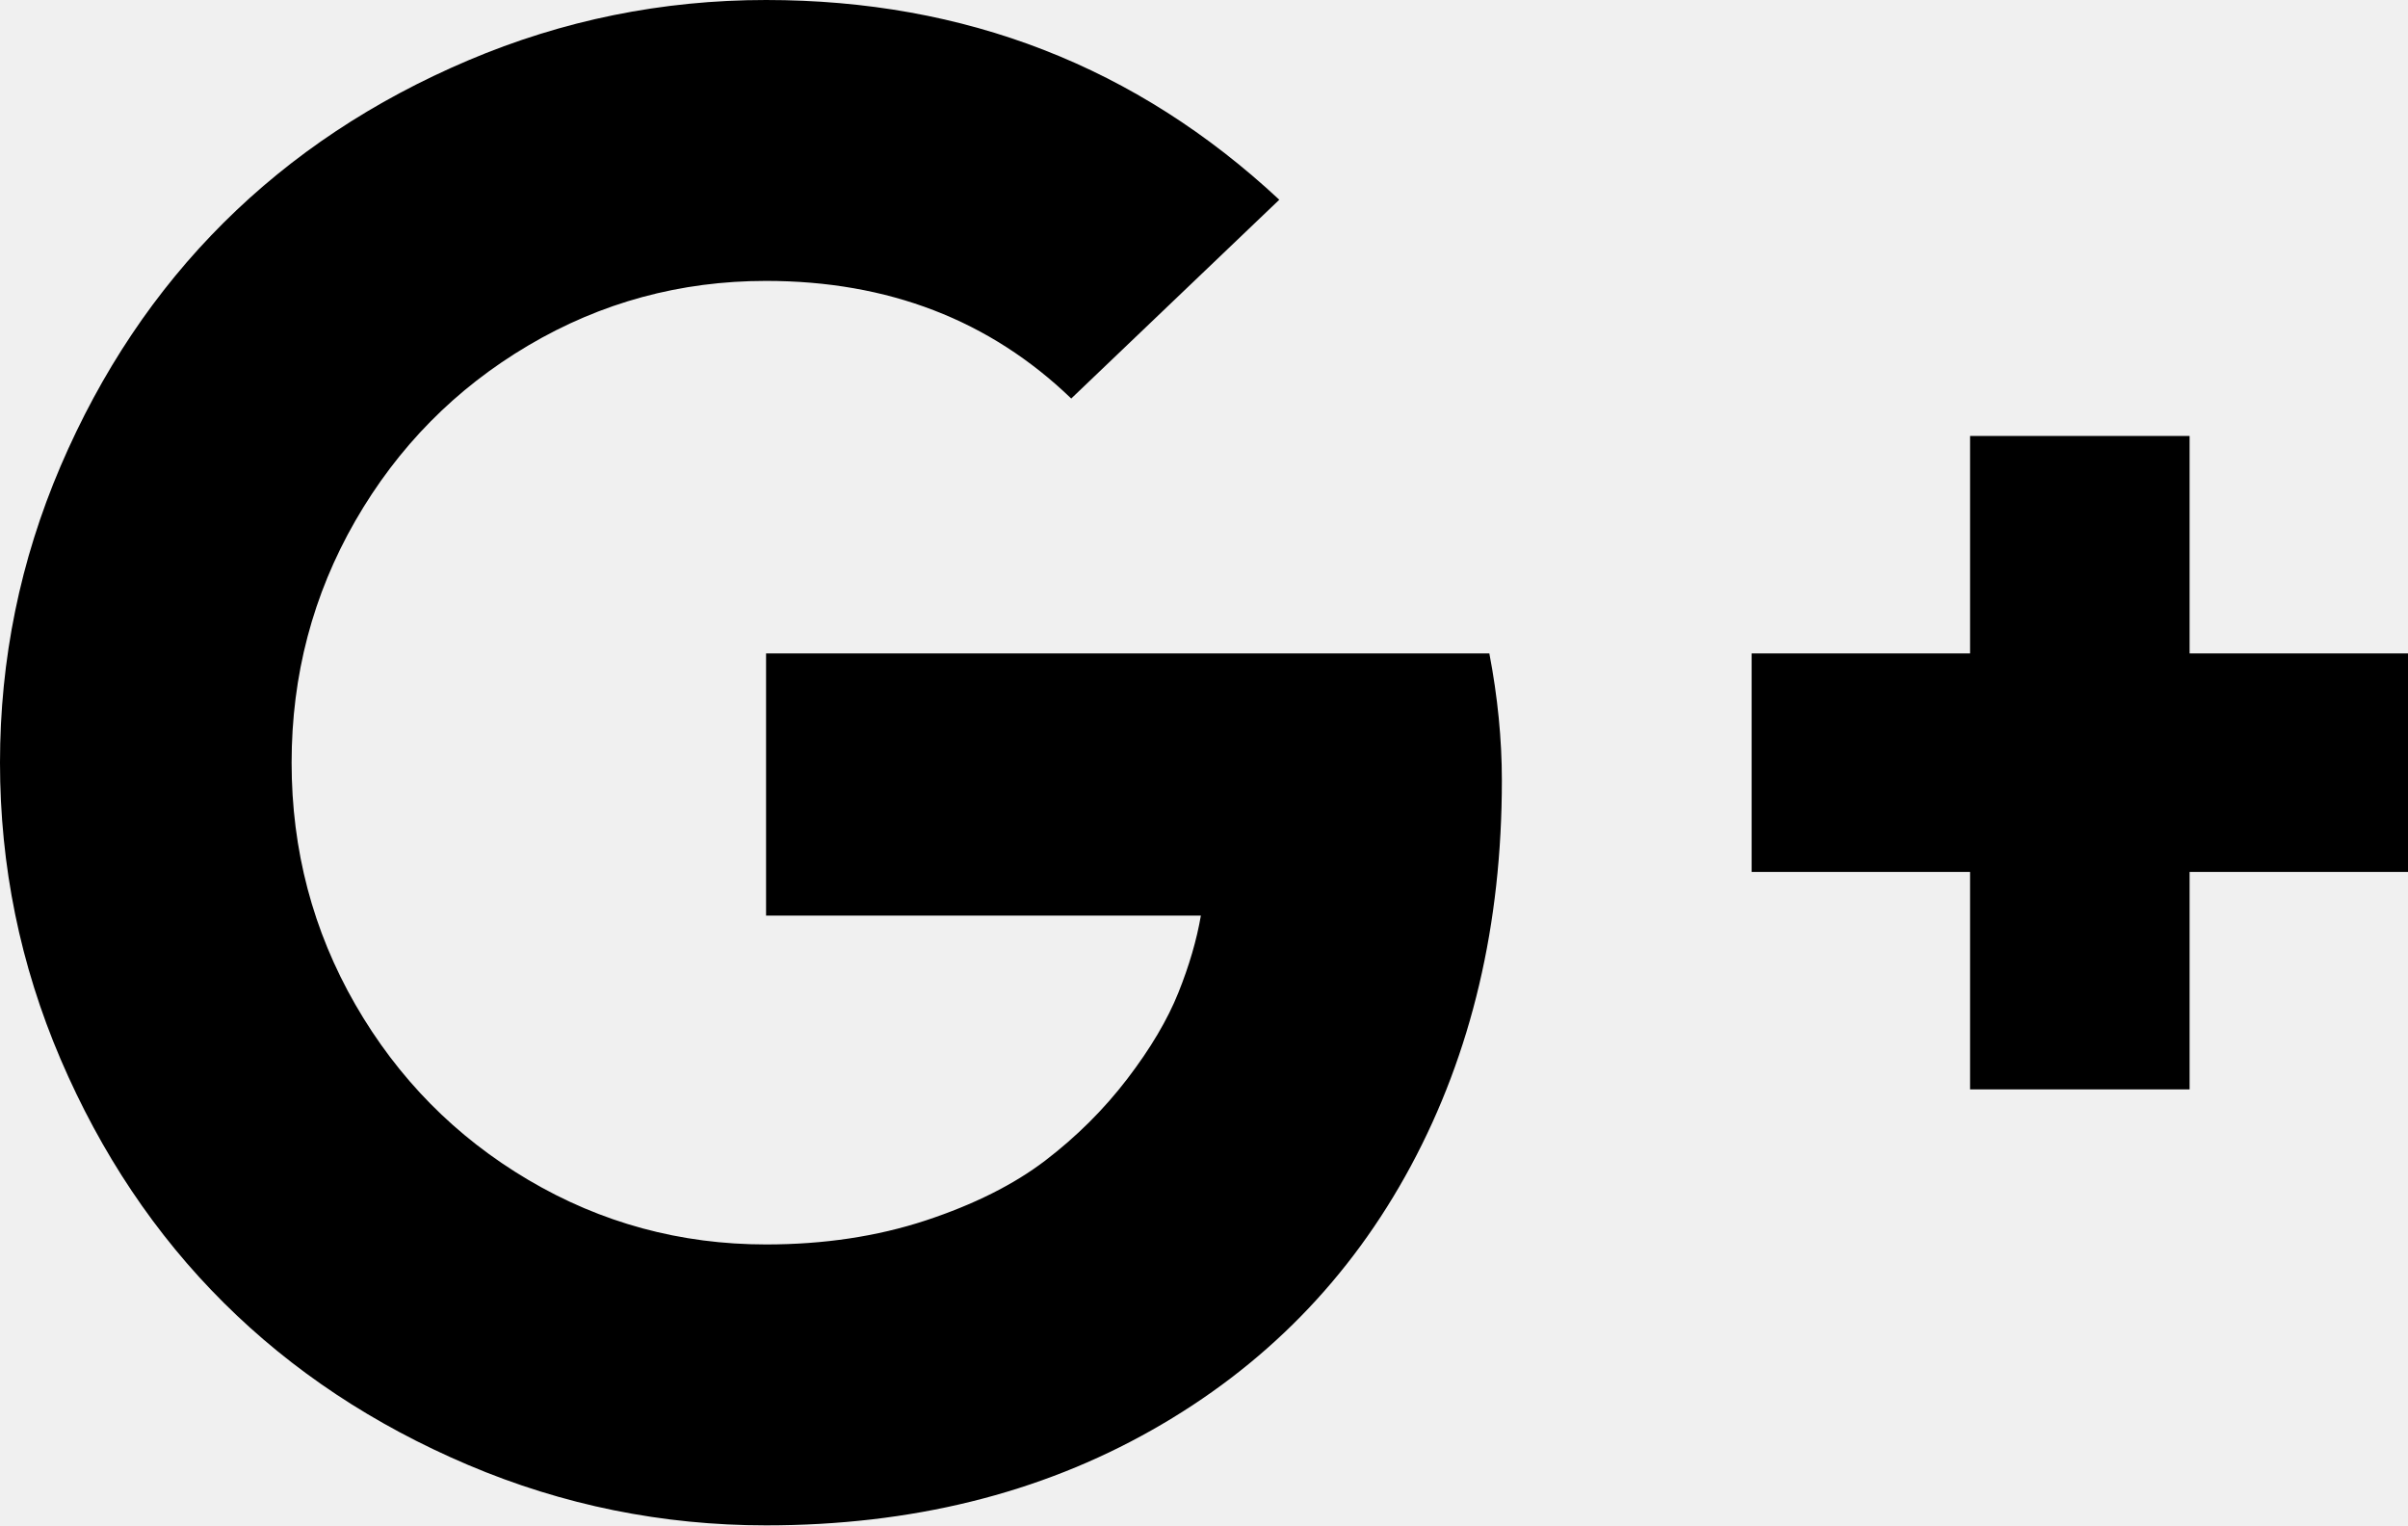
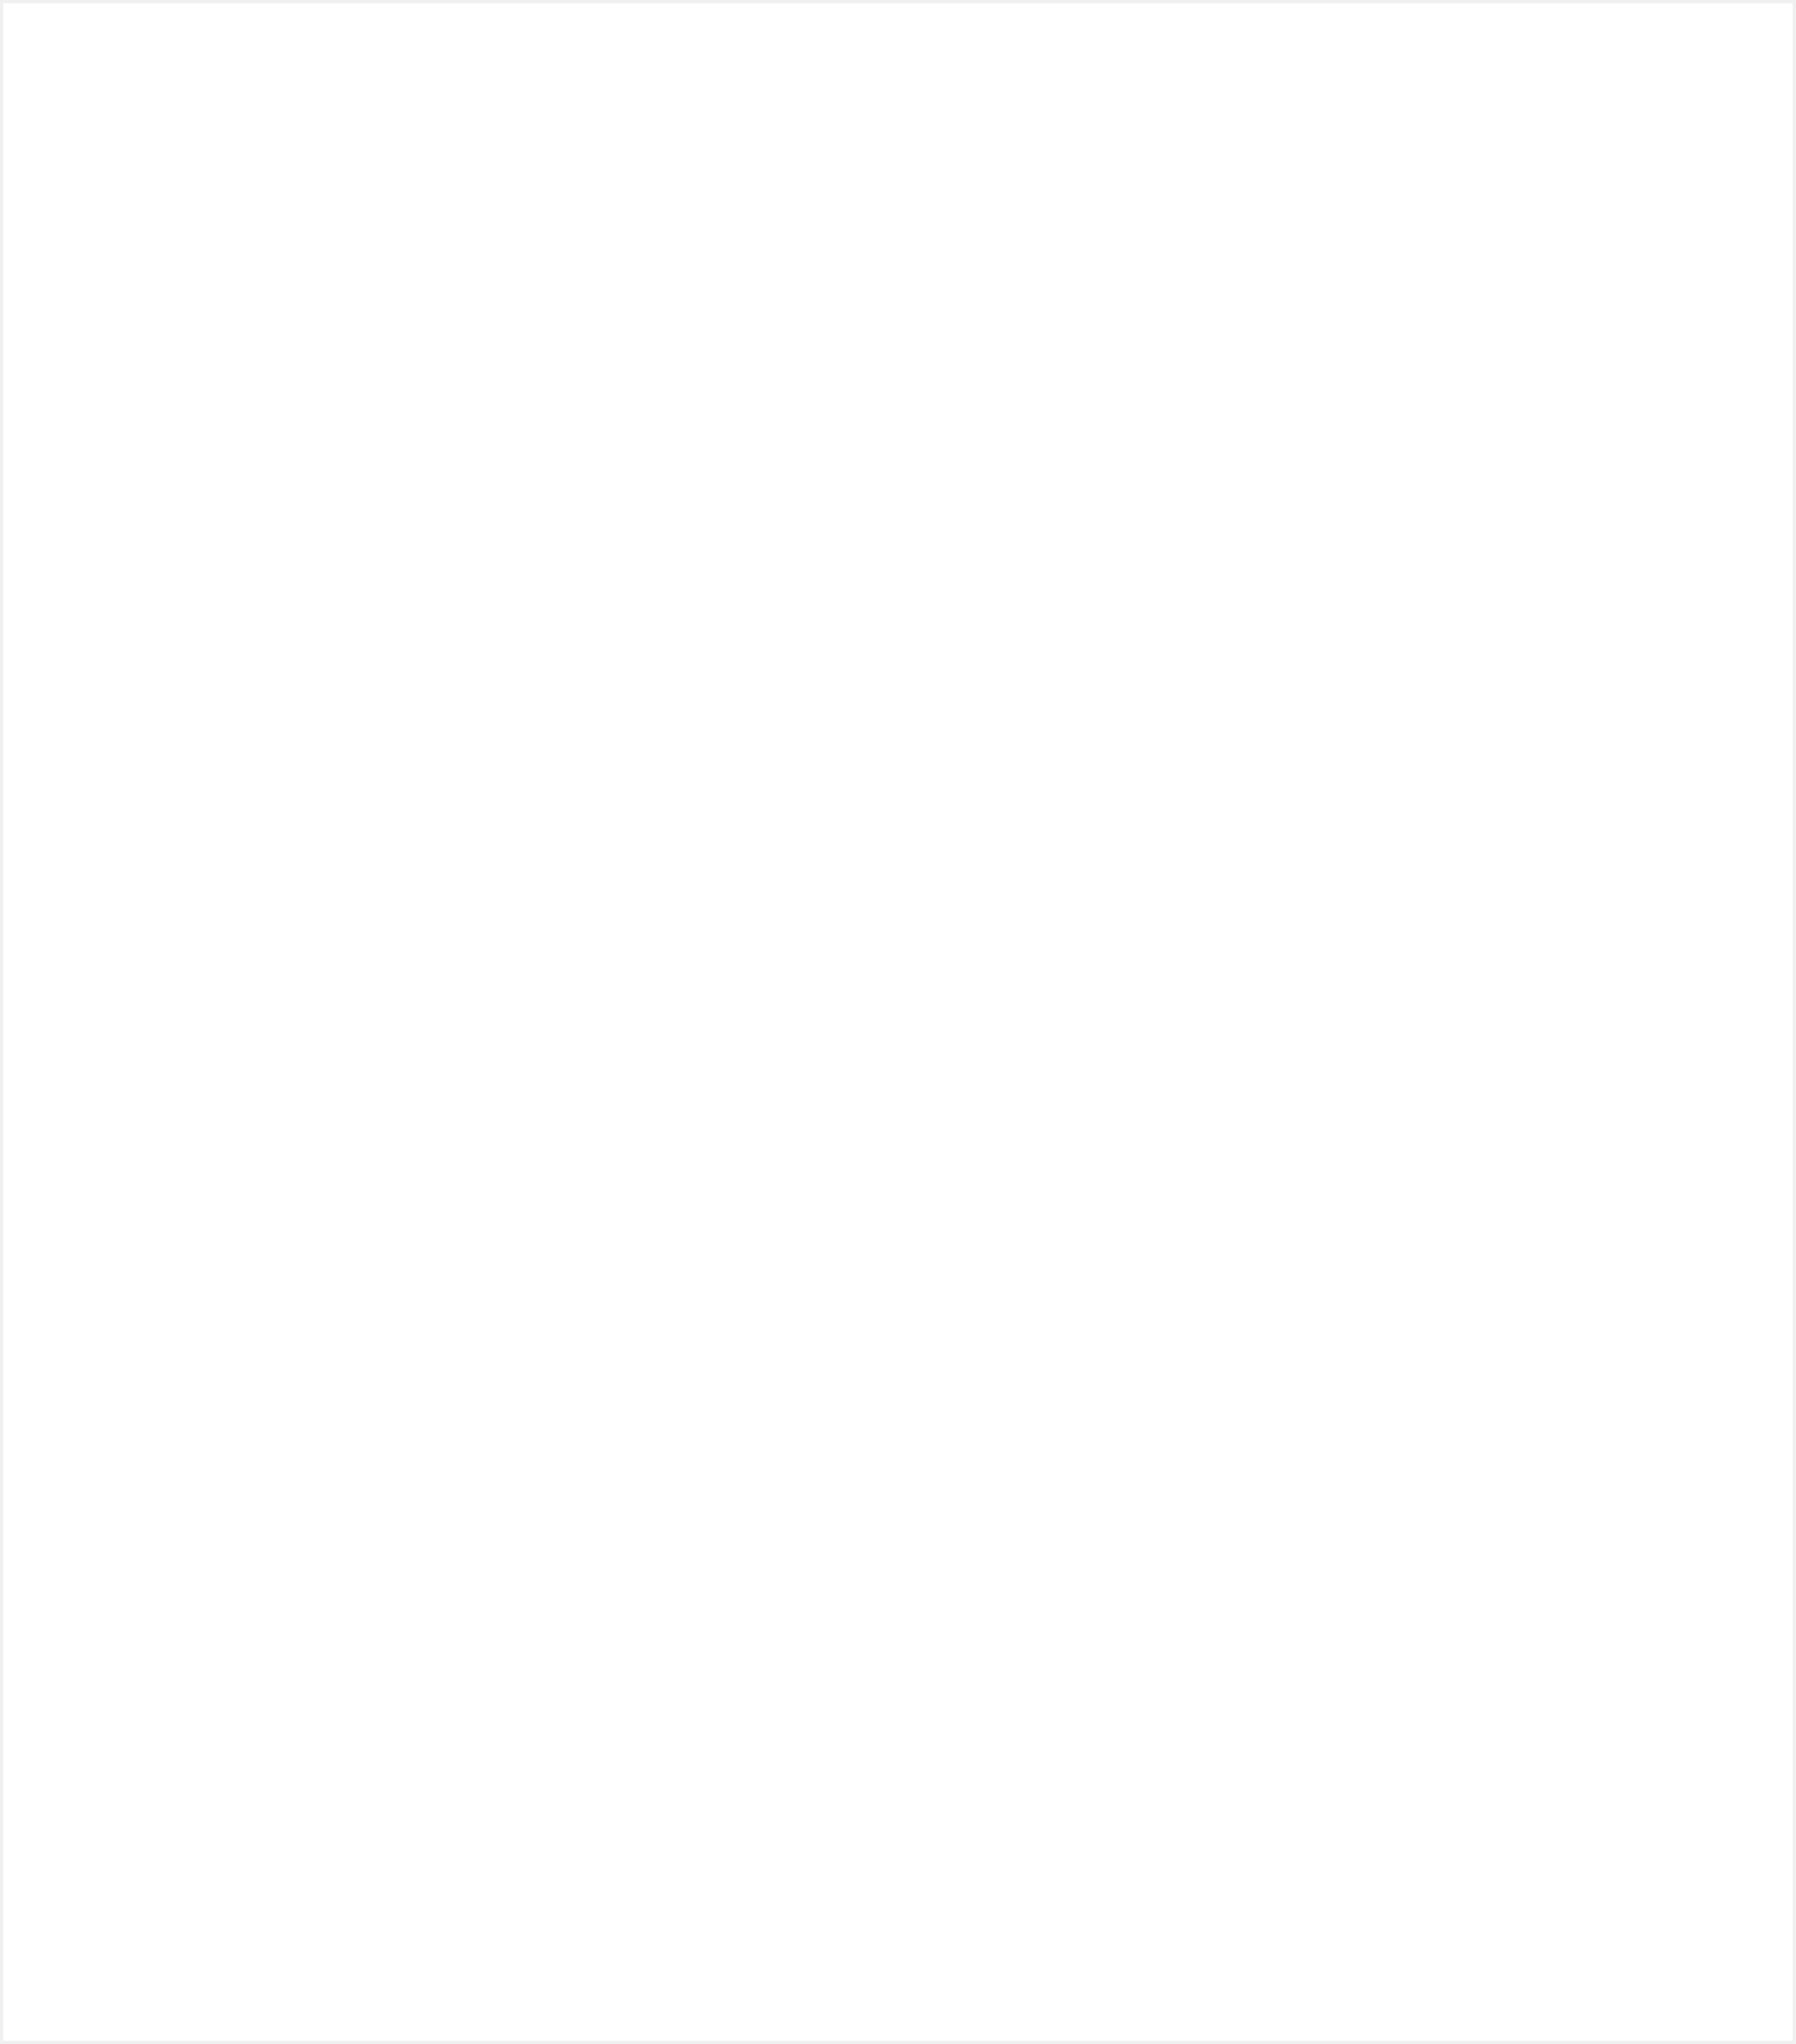
- <svg xmlns="http://www.w3.org/2000/svg" version="1.1" width="30px" height="19px">
-   <g transform="matrix(1 0 0 1 -632 -196 )">
-     <path d="M 18.555 8.139  C 18.659 8.683  18.711 9.211  18.711 9.72  C 18.711 11.518  18.333 13.118  17.578 14.522  C 16.823 15.926  15.747 17.024  14.349 17.814  C 12.951 18.605  11.35 19  9.544 19  C 8.251 19  7.014 18.749  5.833 18.248  C 4.653 17.747  3.637 17.073  2.786 16.226  C 1.936 15.38  1.259 14.369  0.755 13.194  C 0.252 12.019  0 10.787  0 9.5  C 0 8.213  0.252 6.981  0.755 5.806  C 1.259 4.631  1.936 3.62  2.786 2.774  C 3.637 1.927  4.653 1.253  5.833 0.752  C 7.014 0.251  8.251 0  9.544 0  C 12.027 0  14.158 0.829  15.938 2.488  L 13.346 4.964  C 12.331 3.987  11.063 3.499  9.544 3.499  C 8.477 3.499  7.489 3.767  6.582 4.303  C 5.675 4.839  4.957 5.567  4.427 6.487  C 3.898 7.407  3.633 8.411  3.633 9.5  C 3.633 10.589  3.898 11.593  4.427 12.513  C 4.957 13.433  5.675 14.161  6.582 14.697  C 7.489 15.233  8.477 15.501  9.544 15.501  C 10.265 15.501  10.927 15.401  11.53 15.203  C 12.133 15.004  12.63 14.755  13.021 14.457  C 13.411 14.159  13.752 13.82  14.043 13.44  C 14.334 13.06  14.546 12.701  14.681 12.364  C 14.816 12.027  14.909 11.708  14.961 11.405  L 9.544 11.405  L 9.544 8.139  L 18.555 8.139  Z M 27.279 8.139  L 30 8.139  L 30 10.861  L 27.279 10.861  L 27.279 13.57  L 24.544 13.57  L 24.544 10.861  L 21.823 10.861  L 21.823 8.139  L 24.544 8.139  L 24.544 5.43  L 27.279 5.43  L 27.279 8.139  Z " fill-rule="nonzero" fill="#000000" stroke="none" transform="matrix(1 0 0 1 632 196 )" />
+ <svg xmlns="http://www.w3.org/2000/svg" version="1.1" width="558px" height="635px">
+   <g transform="matrix(1 0 0 1 -586 -76 )">
+     <path d="M 587 77  L 1143 77  L 1143 710  L 587 710  L 587 77  Z " fill-rule="nonzero" fill="#ffffff" stroke="none" />
  </g>
</svg>
